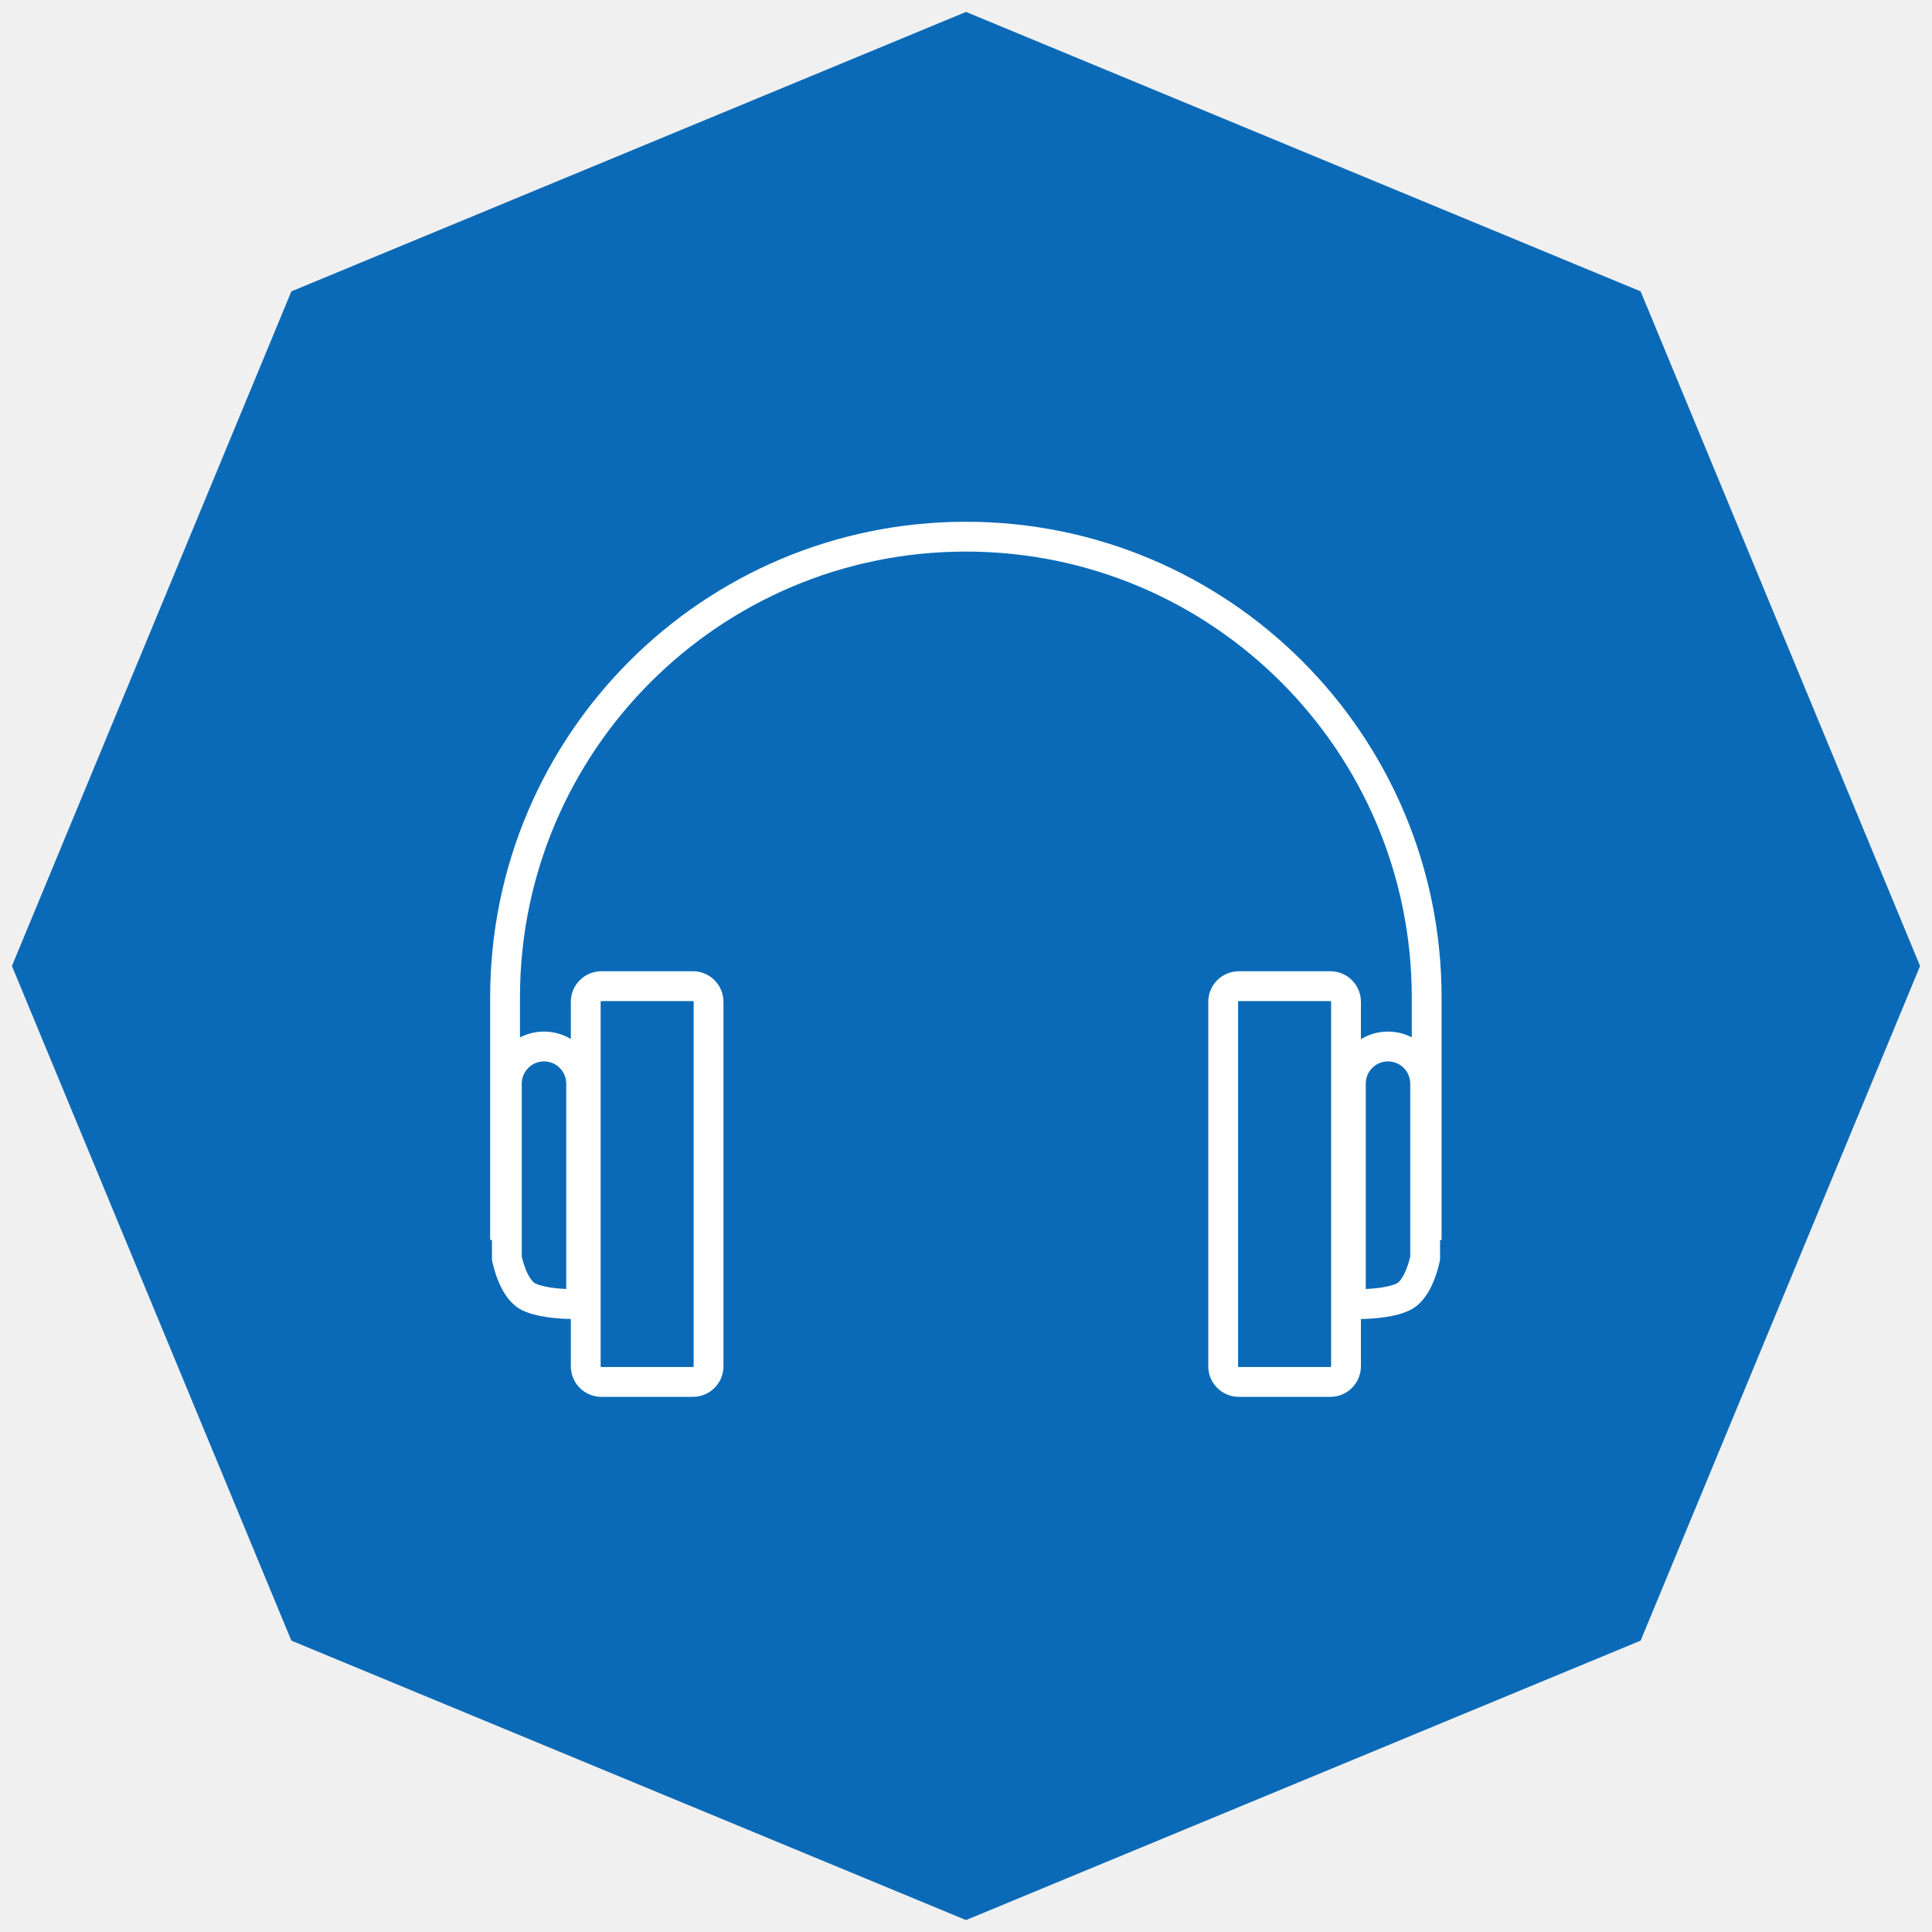
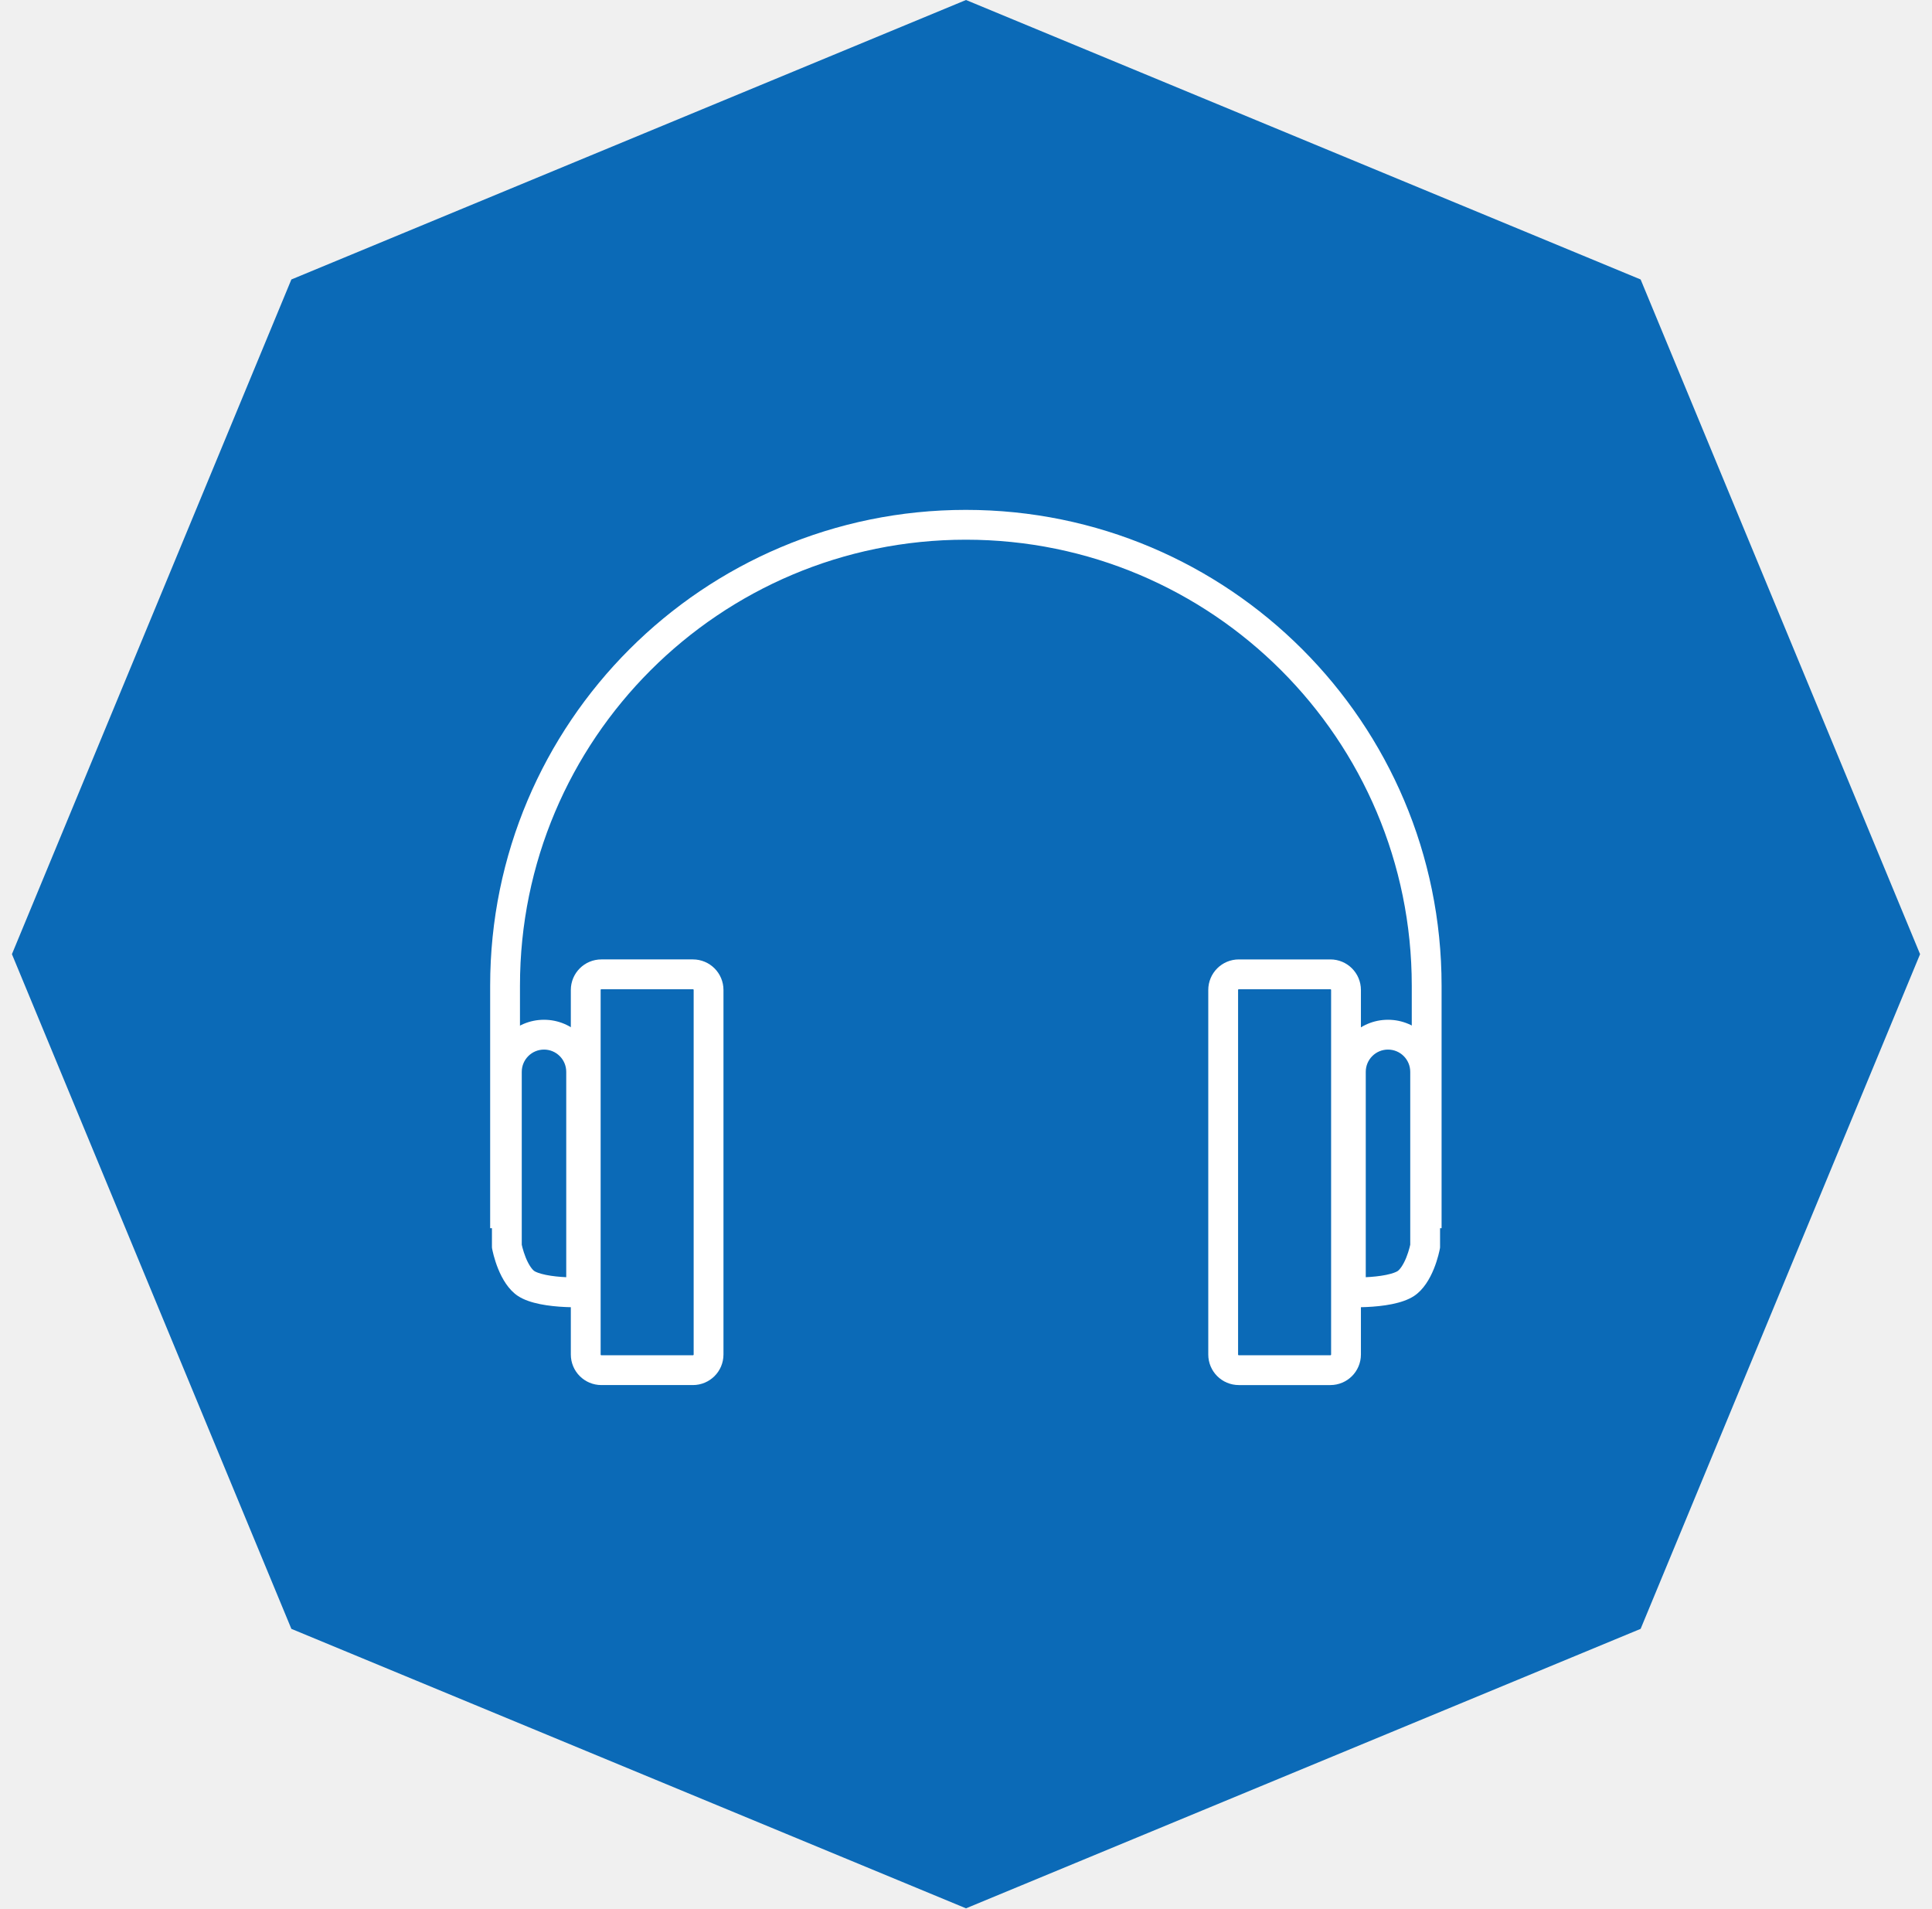
- <svg xmlns="http://www.w3.org/2000/svg" width="80" height="80" viewBox="0 0 81 80" fill="none" class="svg__molecule-headphones">
+ <svg xmlns="http://www.w3.org/2000/svg" width="81" height="80" viewBox="0 0 81 80" fill="none" class="svg__molecule-headphones">
  <path d="M40.5 0L68.784 11.716L80.5 40L68.784 68.284L40.5 80L12.216 68.284L0.5 40L12.216 11.716L40.5 0Z" fill="#0B6AB7" class="svg__fill--primary-blue-03" />
  <rect x="24.557" y="40.845" width="5.15" height="16.594" rx="0.656" stroke="white" stroke-width="1.25" class="svg__stroke--white" />
-   <rect x="-0.625" y="0.625" width="5.15" height="16.594" rx="0.656" transform="matrix(-1 0 0 1 55.8071 40.22)" stroke="white" stroke-width="1.25" />
+   <rect x="-0.625" y="0.625" width="5.15" height="16.594" rx="0.656" transform="matrix(-1 0 0 1 55.8071 40.2202)" stroke="white" stroke-width="1.25" class="svg__stroke--white" />
  <path d="M59.814 51.487V41.319C59.814 30.65 51.164 22 40.494 22V22C29.825 22 21.175 30.65 21.175 41.319V51.487" stroke="white" stroke-width="1.25" class="svg__stroke--white" />
  <mask id="path-5-inside-1_360_5669" fill="white" class="svg__fill--white">
-     <path d="M20.625 44.933C20.625 43.728 21.602 42.75 22.808 42.75V42.75C24.013 42.75 24.99 43.728 24.99 44.933V54.773C24.99 54.773 22.694 54.975 21.716 54.33C20.921 53.805 20.659 52.494 20.628 52.324C20.626 52.311 20.625 52.299 20.625 52.286V44.933Z" />
+     <path d="M20.625 44.933C20.625 43.727 21.602 42.75 22.808 42.75V42.75C24.013 42.75 24.99 43.727 24.99 44.933V54.773C24.99 54.773 22.694 54.974 21.716 54.33C20.921 53.805 20.659 52.494 20.628 52.323C20.626 52.311 20.625 52.298 20.625 52.286V44.933Z" />
  </mask>
-   <path d="M24.99 54.773L25.1 56.018L26.24 55.918V54.773H24.99ZM21.716 54.33L21.028 55.373L21.716 54.33ZM23.74 44.933V54.773H26.24V44.933H23.74ZM21.875 52.286V44.933H19.375V52.286H21.875ZM24.99 54.773C24.881 53.528 24.881 53.528 24.881 53.528C24.881 53.528 24.881 53.528 24.881 53.528C24.881 53.528 24.882 53.528 24.882 53.528C24.882 53.528 24.882 53.527 24.882 53.528C24.882 53.528 24.881 53.528 24.88 53.528C24.878 53.528 24.874 53.528 24.868 53.529C24.855 53.53 24.835 53.531 24.807 53.533C24.753 53.536 24.671 53.541 24.568 53.545C24.361 53.553 24.079 53.557 23.774 53.544C23.465 53.531 23.156 53.501 22.889 53.446C22.606 53.389 22.457 53.321 22.405 53.286L21.028 55.373C21.464 55.661 21.969 55.81 22.391 55.896C22.83 55.985 23.279 56.025 23.666 56.042C24.057 56.059 24.41 56.053 24.664 56.043C24.792 56.038 24.897 56.032 24.972 56.028C25.009 56.025 25.039 56.023 25.061 56.021C25.072 56.02 25.08 56.02 25.087 56.019C25.09 56.019 25.093 56.019 25.095 56.018C25.096 56.018 25.097 56.018 25.098 56.018C25.098 56.018 25.099 56.018 25.099 56.018C25.099 56.018 25.099 56.018 25.099 56.018C25.099 56.018 25.1 56.018 24.99 54.773ZM22.405 53.286C22.325 53.234 22.181 53.06 22.043 52.723C21.92 52.42 21.866 52.142 21.858 52.1L19.398 52.547C19.422 52.675 19.514 53.139 19.728 53.665C19.928 54.157 20.312 54.901 21.028 55.373L22.405 53.286ZM19.375 52.286C19.375 52.363 19.381 52.451 19.398 52.547L21.858 52.1C21.871 52.171 21.875 52.234 21.875 52.286H19.375ZM22.808 44C23.323 44 23.74 44.418 23.74 44.933H26.24C26.24 43.037 24.703 41.5 22.808 41.5V44ZM22.808 41.5C20.912 41.5 19.375 43.037 19.375 44.933H21.875C21.875 44.418 22.293 44 22.808 44V41.5Z" fill="white" mask="url(#path-5-inside-1_360_5669)" class="svg__fill--white" />
+   <path d="M24.99 54.773L25.1 56.018L26.24 55.917V54.773H24.99ZM21.716 54.33L21.028 55.373L21.716 54.33ZM23.74 44.933V54.773H26.24V44.933H23.74ZM21.875 52.286V44.933H19.375V52.286H21.875ZM24.99 54.773C24.881 53.527 24.881 53.527 24.881 53.527C24.881 53.527 24.881 53.527 24.881 53.527C24.881 53.527 24.882 53.527 24.882 53.527C24.882 53.527 24.882 53.527 24.882 53.527C24.882 53.527 24.881 53.527 24.88 53.527C24.878 53.528 24.874 53.528 24.868 53.528C24.855 53.529 24.835 53.531 24.807 53.533C24.753 53.536 24.671 53.541 24.568 53.545C24.361 53.553 24.079 53.557 23.774 53.544C23.465 53.531 23.156 53.5 22.889 53.446C22.606 53.388 22.457 53.321 22.405 53.286L21.028 55.373C21.464 55.661 21.969 55.81 22.391 55.896C22.83 55.985 23.279 56.025 23.666 56.042C24.057 56.059 24.41 56.053 24.664 56.043C24.792 56.038 24.897 56.032 24.972 56.027C25.009 56.025 25.039 56.023 25.061 56.021C25.072 56.02 25.08 56.019 25.087 56.019C25.09 56.019 25.093 56.018 25.095 56.018C25.096 56.018 25.097 56.018 25.098 56.018C25.098 56.018 25.099 56.018 25.099 56.018C25.099 56.018 25.099 56.018 25.099 56.018C25.099 56.018 25.1 56.018 24.99 54.773ZM22.405 53.286C22.325 53.233 22.181 53.06 22.043 52.723C21.92 52.419 21.866 52.142 21.858 52.1L19.398 52.547C19.422 52.675 19.514 53.139 19.728 53.665C19.928 54.156 20.312 54.901 21.028 55.373L22.405 53.286ZM19.375 52.286C19.375 52.363 19.381 52.451 19.398 52.547L21.858 52.1C21.871 52.17 21.875 52.234 21.875 52.286H19.375ZM22.808 44C23.323 44 23.74 44.418 23.74 44.933H26.24C26.24 43.037 24.703 41.5 22.808 41.5V44ZM22.808 41.5C20.912 41.5 19.375 43.037 19.375 44.933H21.875C21.875 44.418 22.293 44 22.808 44V41.5Z" fill="white" mask="url(#path-5-inside-1_360_5669)" />
  <mask id="path-7-inside-2_360_5669" fill="white" class="svg__fill--white">
-     <path d="M60.375 44.933C60.375 43.728 59.398 42.75 58.192 42.75V42.75C56.987 42.75 56.01 43.728 56.01 44.933V54.773C56.01 54.773 58.306 54.975 59.284 54.33C60.08 53.805 60.341 52.494 60.372 52.324C60.374 52.311 60.375 52.299 60.375 52.286V44.933Z" />
+     <path d="M60.375 44.933C60.375 43.727 59.398 42.75 58.192 42.75V42.75C56.987 42.75 56.01 43.727 56.01 44.933V54.773C56.01 54.773 58.306 54.974 59.284 54.33C60.08 53.805 60.341 52.494 60.372 52.323C60.374 52.311 60.375 52.298 60.375 52.286V44.933Z" />
  </mask>
-   <path d="M56.01 54.773L55.9 56.018L54.76 55.918V54.773H56.01ZM59.284 54.33L58.595 53.286L58.595 53.286L59.284 54.33ZM60.372 52.324L61.602 52.547L60.372 52.324ZM57.26 44.933V54.773H54.76V44.933H57.26ZM59.125 52.286V44.933H61.625V52.286H59.125ZM56.01 54.773C56.119 53.528 56.119 53.528 56.119 53.528C56.119 53.528 56.119 53.528 56.119 53.528C56.118 53.528 56.118 53.528 56.118 53.528C56.118 53.528 56.118 53.527 56.118 53.528C56.118 53.528 56.118 53.528 56.12 53.528C56.122 53.528 56.126 53.528 56.132 53.529C56.145 53.53 56.165 53.531 56.193 53.533C56.247 53.536 56.329 53.541 56.432 53.545C56.639 53.553 56.921 53.557 57.226 53.544C57.535 53.531 57.844 53.501 58.111 53.446C58.394 53.389 58.543 53.321 58.595 53.286L59.972 55.373C59.536 55.661 59.031 55.81 58.609 55.896C58.17 55.985 57.721 56.025 57.334 56.042C56.943 56.059 56.59 56.053 56.336 56.043C56.208 56.038 56.103 56.032 56.028 56.028C55.991 56.025 55.961 56.023 55.939 56.021C55.928 56.02 55.92 56.02 55.913 56.019C55.91 56.019 55.907 56.019 55.905 56.018C55.904 56.018 55.903 56.018 55.902 56.018C55.902 56.018 55.901 56.018 55.901 56.018C55.901 56.018 55.901 56.018 55.901 56.018C55.901 56.018 55.9 56.018 56.01 54.773ZM58.595 53.286C58.675 53.234 58.819 53.06 58.957 52.723C59.08 52.42 59.134 52.142 59.142 52.1L61.602 52.547C61.578 52.675 61.486 53.139 61.272 53.665C61.072 54.157 60.688 54.901 59.972 55.373L58.595 53.286ZM61.625 52.286C61.625 52.363 61.619 52.451 61.602 52.547L59.142 52.1C59.129 52.171 59.125 52.234 59.125 52.286H61.625ZM58.192 44C57.677 44 57.26 44.418 57.26 44.933H54.76C54.76 43.037 56.297 41.5 58.192 41.5V44ZM58.192 41.5C60.088 41.5 61.625 43.037 61.625 44.933H59.125C59.125 44.418 58.708 44 58.192 44V41.5Z" fill="white" mask="url(#path-7-inside-2_360_5669)" class="svg__fill--white" />
+   <path d="M56.01 54.773L55.9 56.018L54.76 55.917V54.773H56.01ZM59.284 54.33L58.595 53.286L59.284 54.33ZM60.372 52.323L61.602 52.547L60.372 52.323ZM57.26 44.933V54.773H54.76V44.933H57.26ZM59.125 52.286V44.933H61.625V52.286H59.125ZM56.01 54.773C56.119 53.527 56.119 53.527 56.119 53.527C56.119 53.527 56.119 53.527 56.119 53.527C56.118 53.527 56.118 53.527 56.118 53.527C56.118 53.527 56.118 53.527 56.118 53.527C56.118 53.527 56.118 53.527 56.12 53.527C56.122 53.528 56.126 53.528 56.132 53.528C56.145 53.529 56.165 53.531 56.193 53.533C56.247 53.536 56.329 53.541 56.432 53.545C56.639 53.553 56.921 53.557 57.226 53.544C57.535 53.531 57.844 53.5 58.111 53.446C58.394 53.388 58.543 53.321 58.595 53.286L59.972 55.373C59.536 55.661 59.031 55.81 58.609 55.896C58.17 55.985 57.721 56.025 57.334 56.042C56.943 56.059 56.59 56.053 56.336 56.043C56.208 56.038 56.103 56.032 56.028 56.027C55.991 56.025 55.961 56.023 55.939 56.021C55.928 56.02 55.92 56.019 55.913 56.019C55.91 56.019 55.907 56.018 55.905 56.018C55.904 56.018 55.903 56.018 55.902 56.018C55.902 56.018 55.901 56.018 55.901 56.018C55.901 56.018 55.901 56.018 55.901 56.018C55.901 56.018 55.9 56.018 56.01 54.773ZM58.595 53.286C58.675 53.233 58.819 53.06 58.957 52.723C59.08 52.419 59.134 52.142 59.142 52.1L61.602 52.547C61.578 52.675 61.486 53.139 61.272 53.665C61.072 54.156 60.688 54.901 59.972 55.373L58.595 53.286ZM61.625 52.286C61.625 52.363 61.619 52.451 61.602 52.547L59.142 52.1C59.129 52.17 59.125 52.234 59.125 52.286H61.625ZM58.192 44C57.677 44 57.26 44.418 57.26 44.933H54.76C54.76 43.037 56.297 41.5 58.192 41.5V44ZM58.192 41.5C60.088 41.5 61.625 43.037 61.625 44.933H59.125C59.125 44.418 58.708 44 58.192 44V41.5Z" fill="white" mask="url(#path-7-inside-2_360_5669)" class="svg__fill--white" />
</svg>
